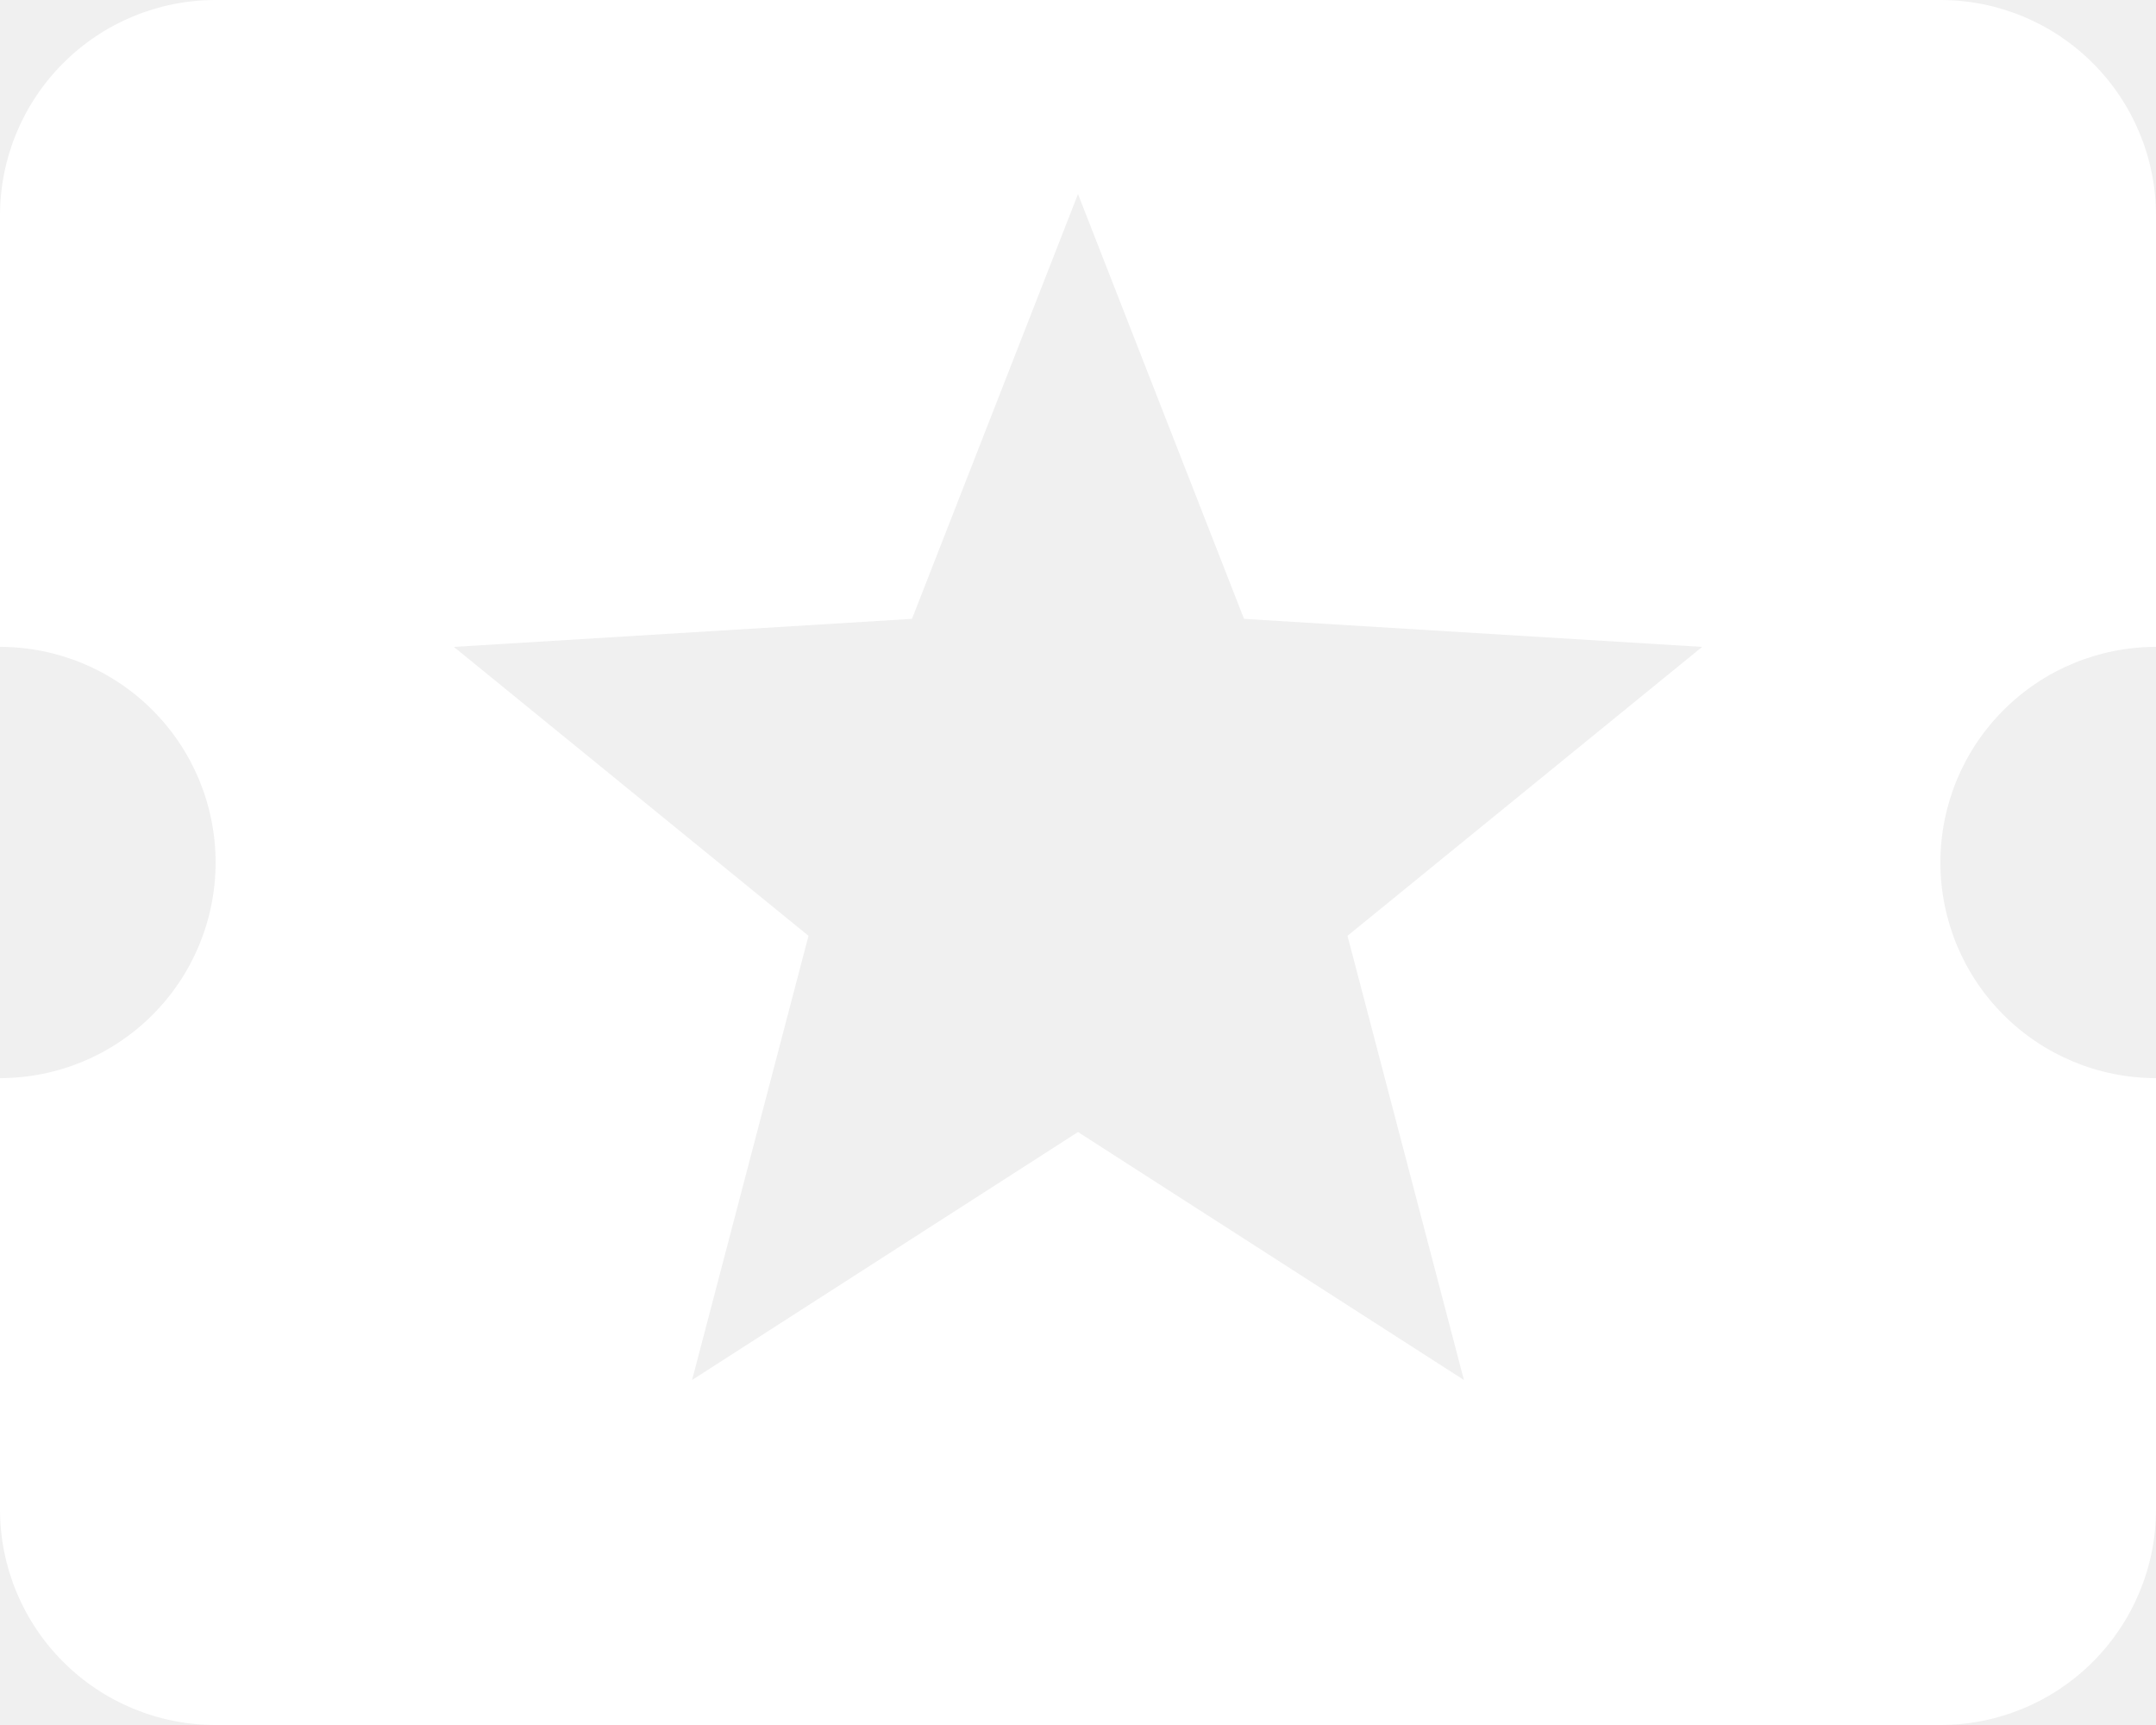
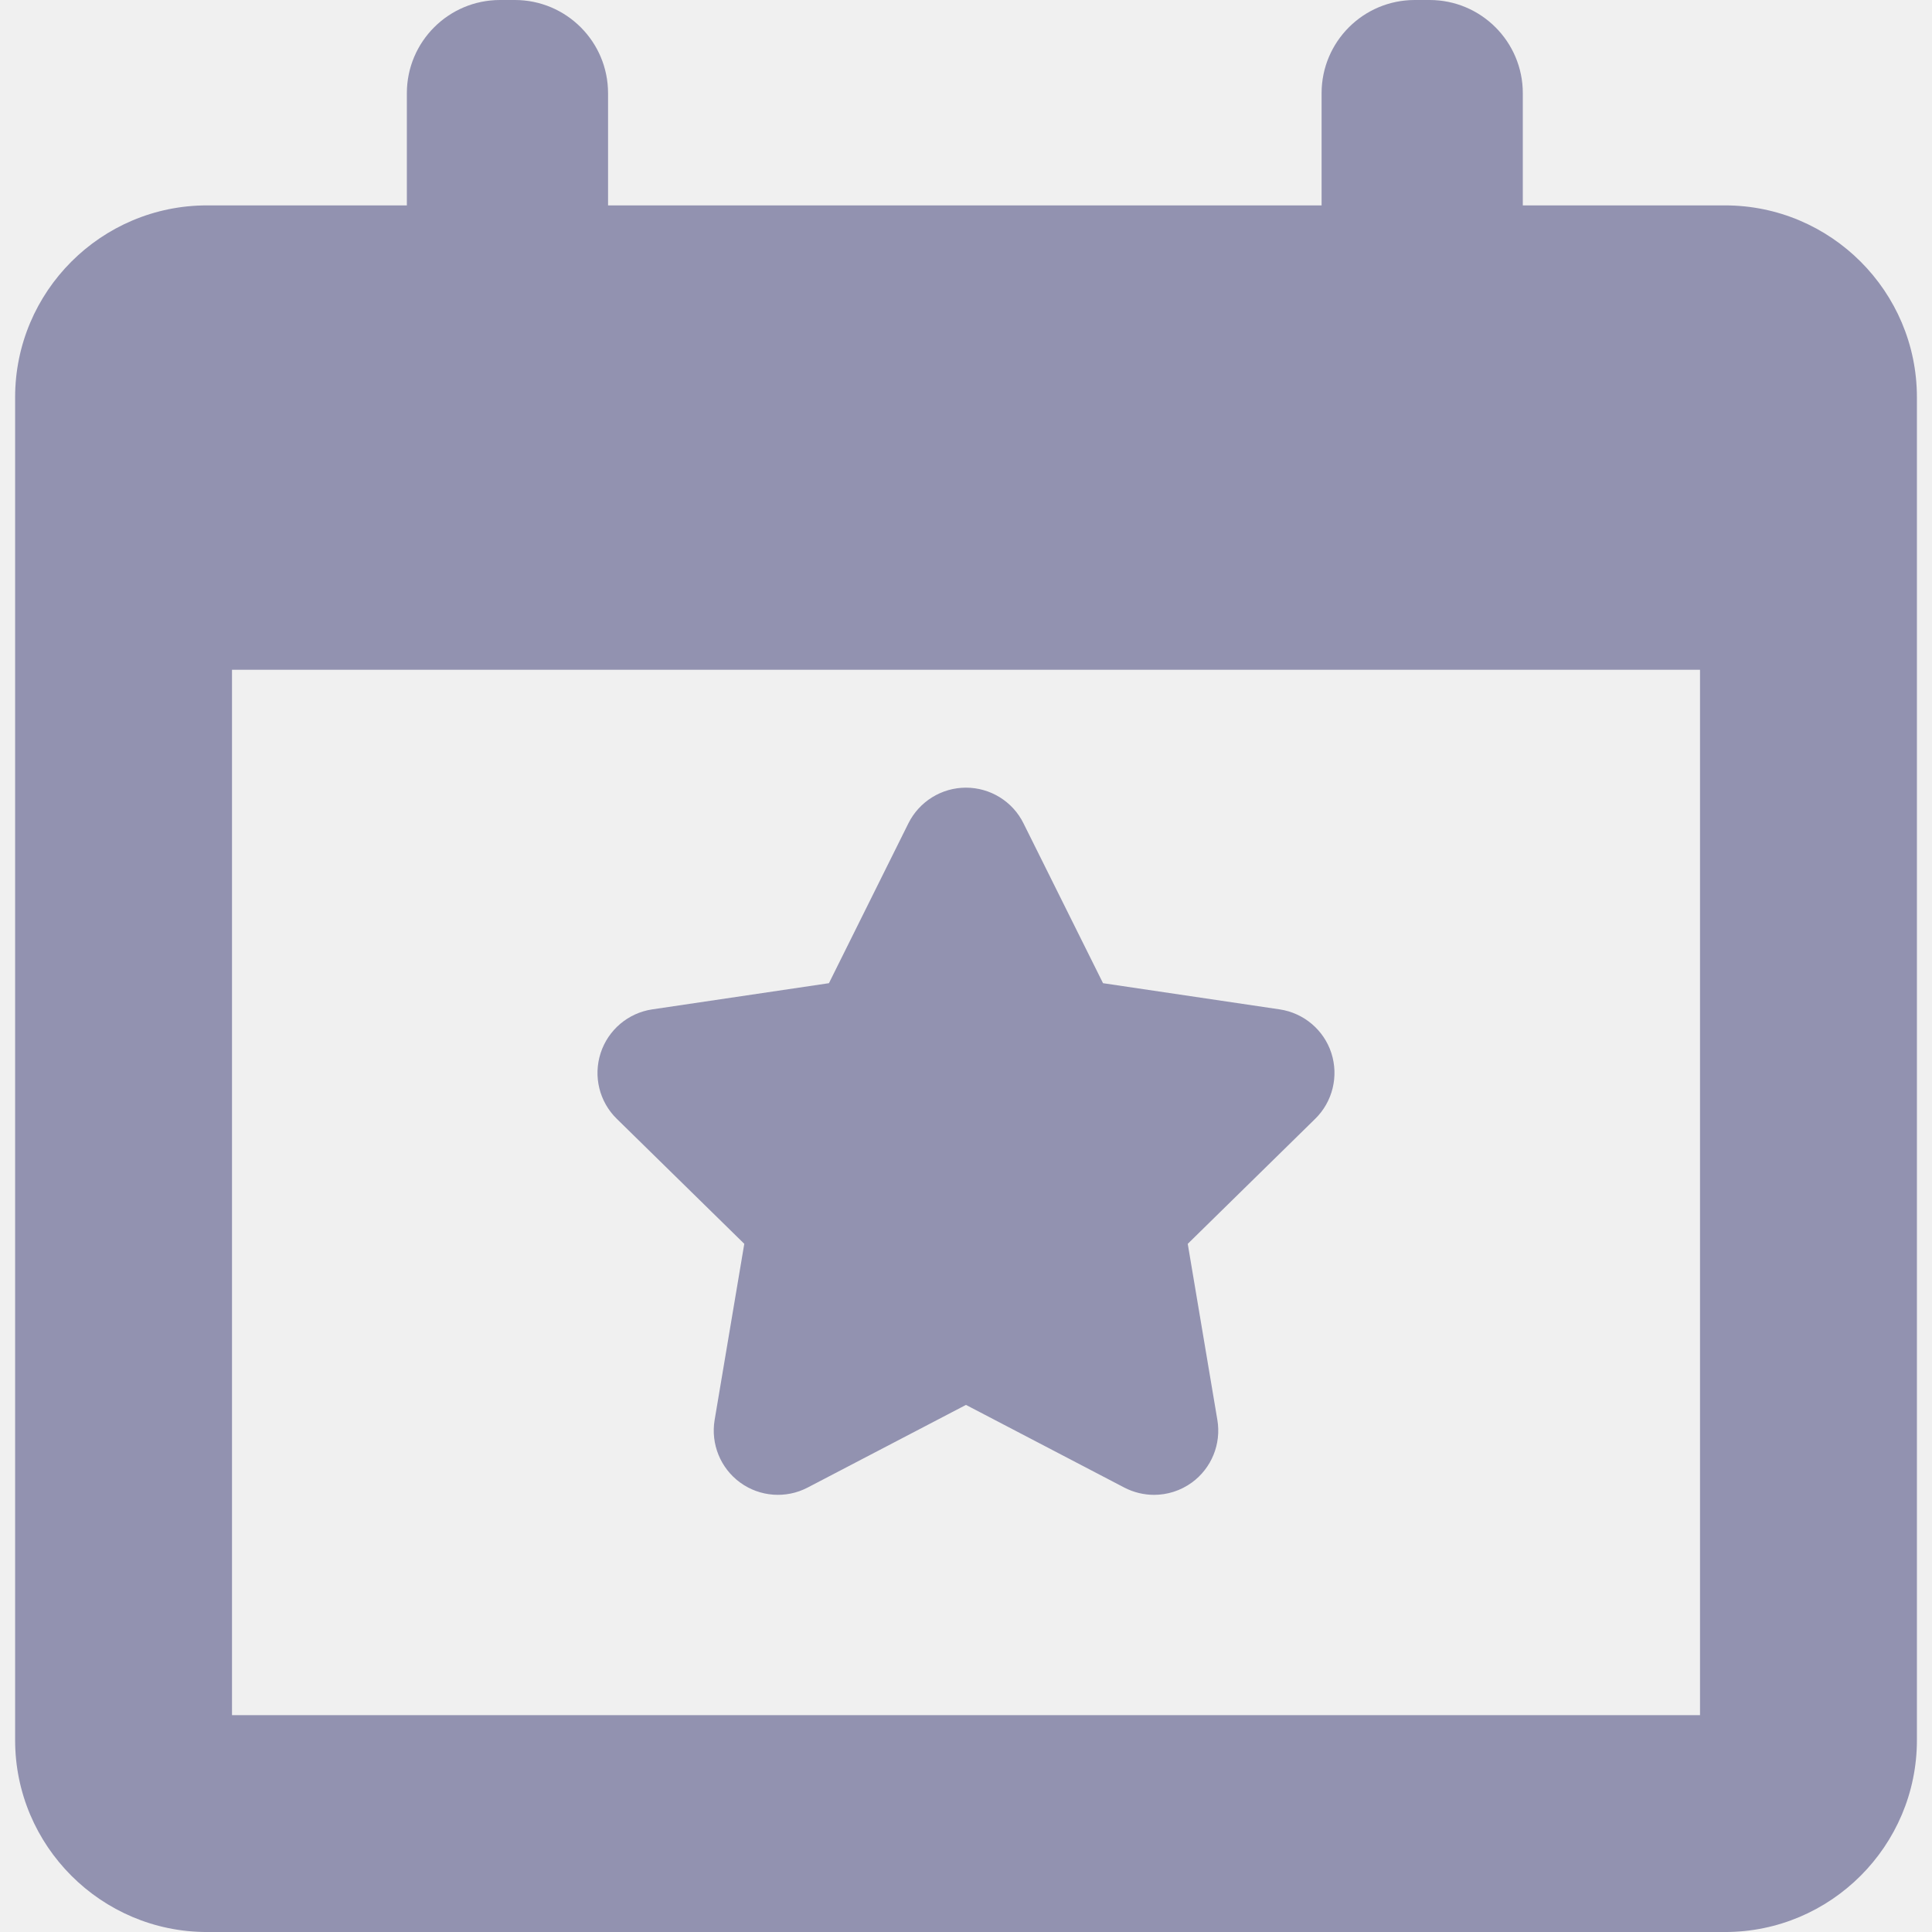
- <svg xmlns="http://www.w3.org/2000/svg" width="30" height="24" viewBox="0 0 30 24" fill="none">
-   <path d="M20.37 19.2L15 15.75L9.63 19.2L11.25 13.02L6.315 9L12.69 8.61L15 2.7L17.31 8.61L23.685 9L18.75 13.02L20.37 19.2ZM27 12C27 11.204 27.316 10.441 27.879 9.879C28.441 9.316 29.204 9 30 9V3C30 2.204 29.684 1.441 29.121 0.879C28.559 0.316 27.796 0 27 0H3C2.204 0 1.441 0.316 0.879 0.879C0.316 1.441 0 2.204 0 3V9C0.796 9 1.559 9.316 2.121 9.879C2.684 10.441 3 11.204 3 12C3 12.796 2.684 13.559 2.121 14.121C1.559 14.684 0.796 15 0 15V21C0 21.796 0.316 22.559 0.879 23.121C1.441 23.684 2.204 24 3 24H27C27.796 24 28.559 23.684 29.121 23.121C29.684 22.559 30 21.796 30 21V15C29.204 15 28.441 14.684 27.879 14.121C27.316 13.559 27 12.796 27 12Z" fill="white" />
+ <svg xmlns="http://www.w3.org/2000/svg" version="1.1" id="Capa_1" x="0px" y="0px" width="124.813px" height="124.813px" viewBox="0 0 124.813 124.813" style="enable-background:new 0 0 124.813 124.813;" xml:space="preserve">
+   <g>
+     <g>
+       <path fill="#9292B0" d="M48.083,80.355l-1.915,11.374c-0.261,1.555,0.377,3.122,1.65,4.05c1.275,0.926,2.968,1.05,4.361,0.32l10.226-5.338    L72.631,96.1c0.605,0.314,1.268,0.472,1.924,0.472c0.859,0,1.716-0.269,2.439-0.792c1.274-0.928,1.914-2.495,1.651-4.05    l-1.913-11.374l8.234-8.077c1.126-1.103,1.527-2.749,1.044-4.247c-0.485-1.497-1.783-2.593-3.341-2.823l-11.41-1.692    l-5.139-10.329c-0.697-1.41-2.141-2.303-3.716-2.303c-1.572,0-3.015,0.893-3.718,2.303l-5.134,10.329l-11.41,1.691    c-1.561,0.23-2.853,1.326-3.339,2.823c-0.486,1.498-0.086,3.146,1.042,4.247L48.083,80.355z" />
+       <path fill="#9292B0" d="M111.443,13.269H98.378V6.022C98.378,2.696,95.682,0,92.355,0H91.4c-3.326,0-6.021,2.696-6.021,6.022v7.247H39.282V6.022    C39.282,2.696,36.586,0,33.261,0h-0.956c-3.326,0-6.021,2.696-6.021,6.022v7.247H13.371c-6.833,0-12.394,5.559-12.394,12.394    v86.757c0,6.831,5.561,12.394,12.394,12.394h98.073c6.832,0,12.394-5.562,12.394-12.394V25.663    C123.837,18.828,118.275,13.269,111.443,13.269z M109.826,110.803H14.988V43.268h94.838V110.803z" />
+     </g>
+   </g>
</svg>
